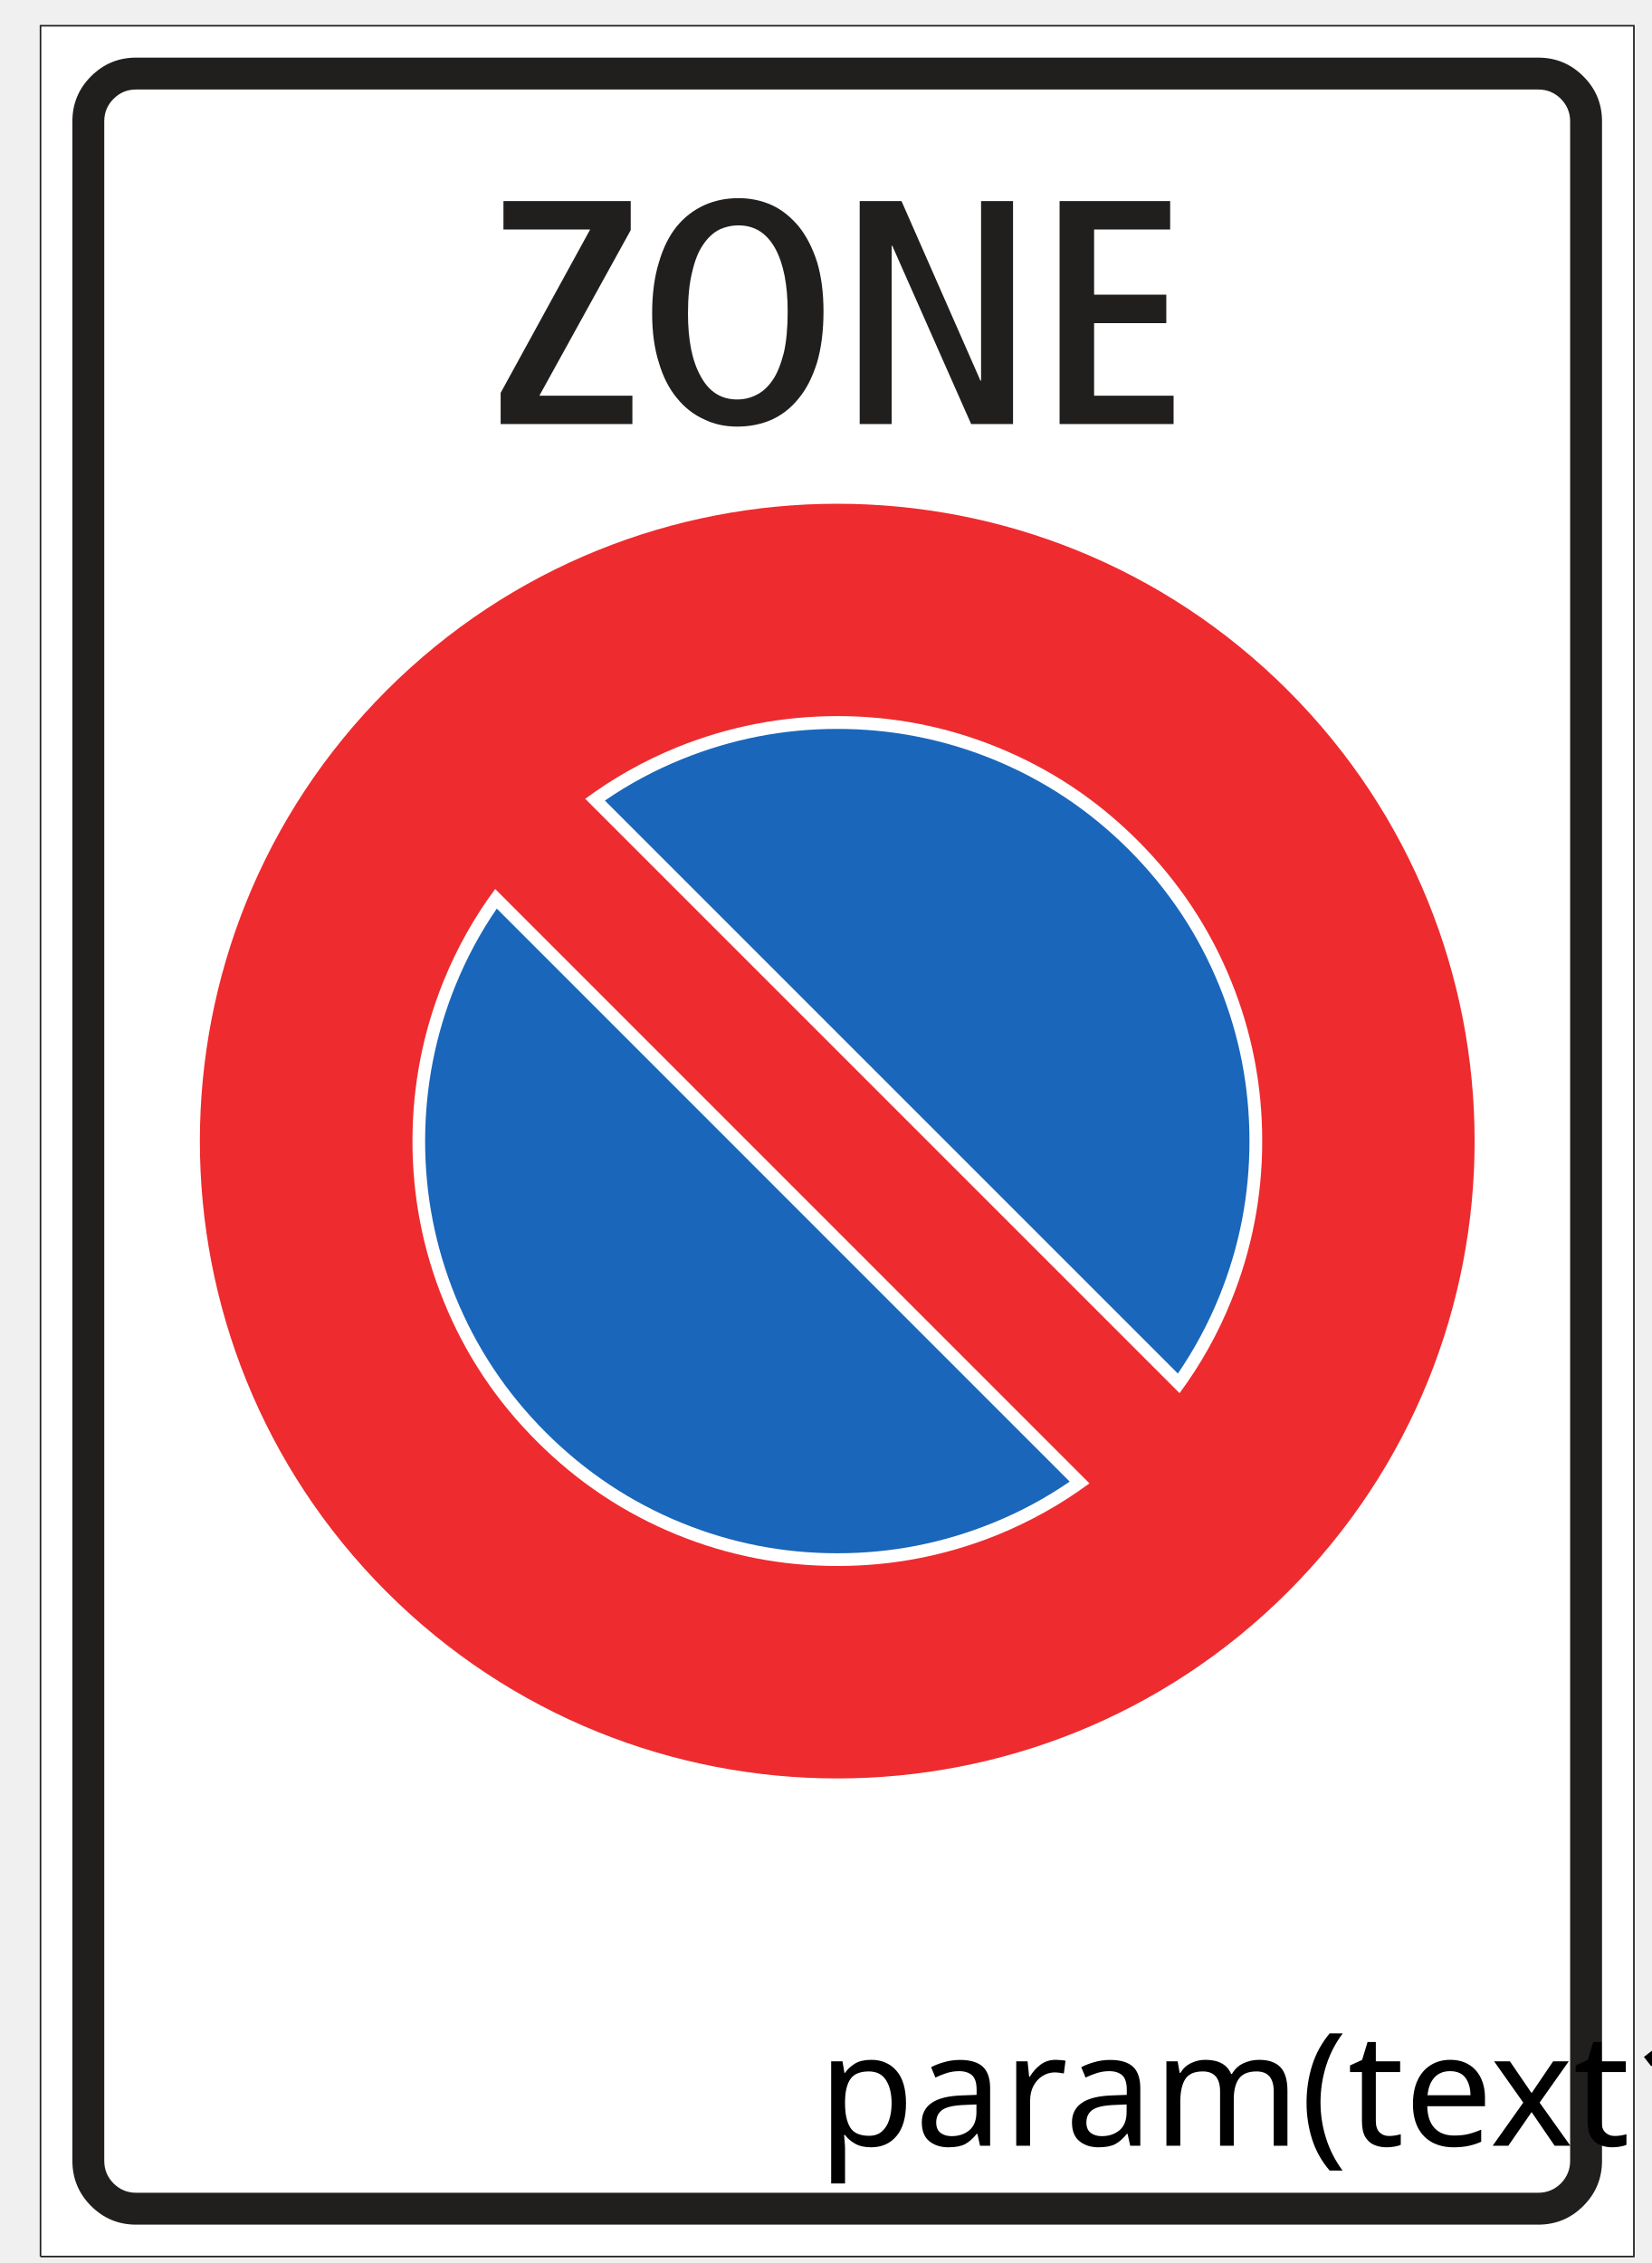
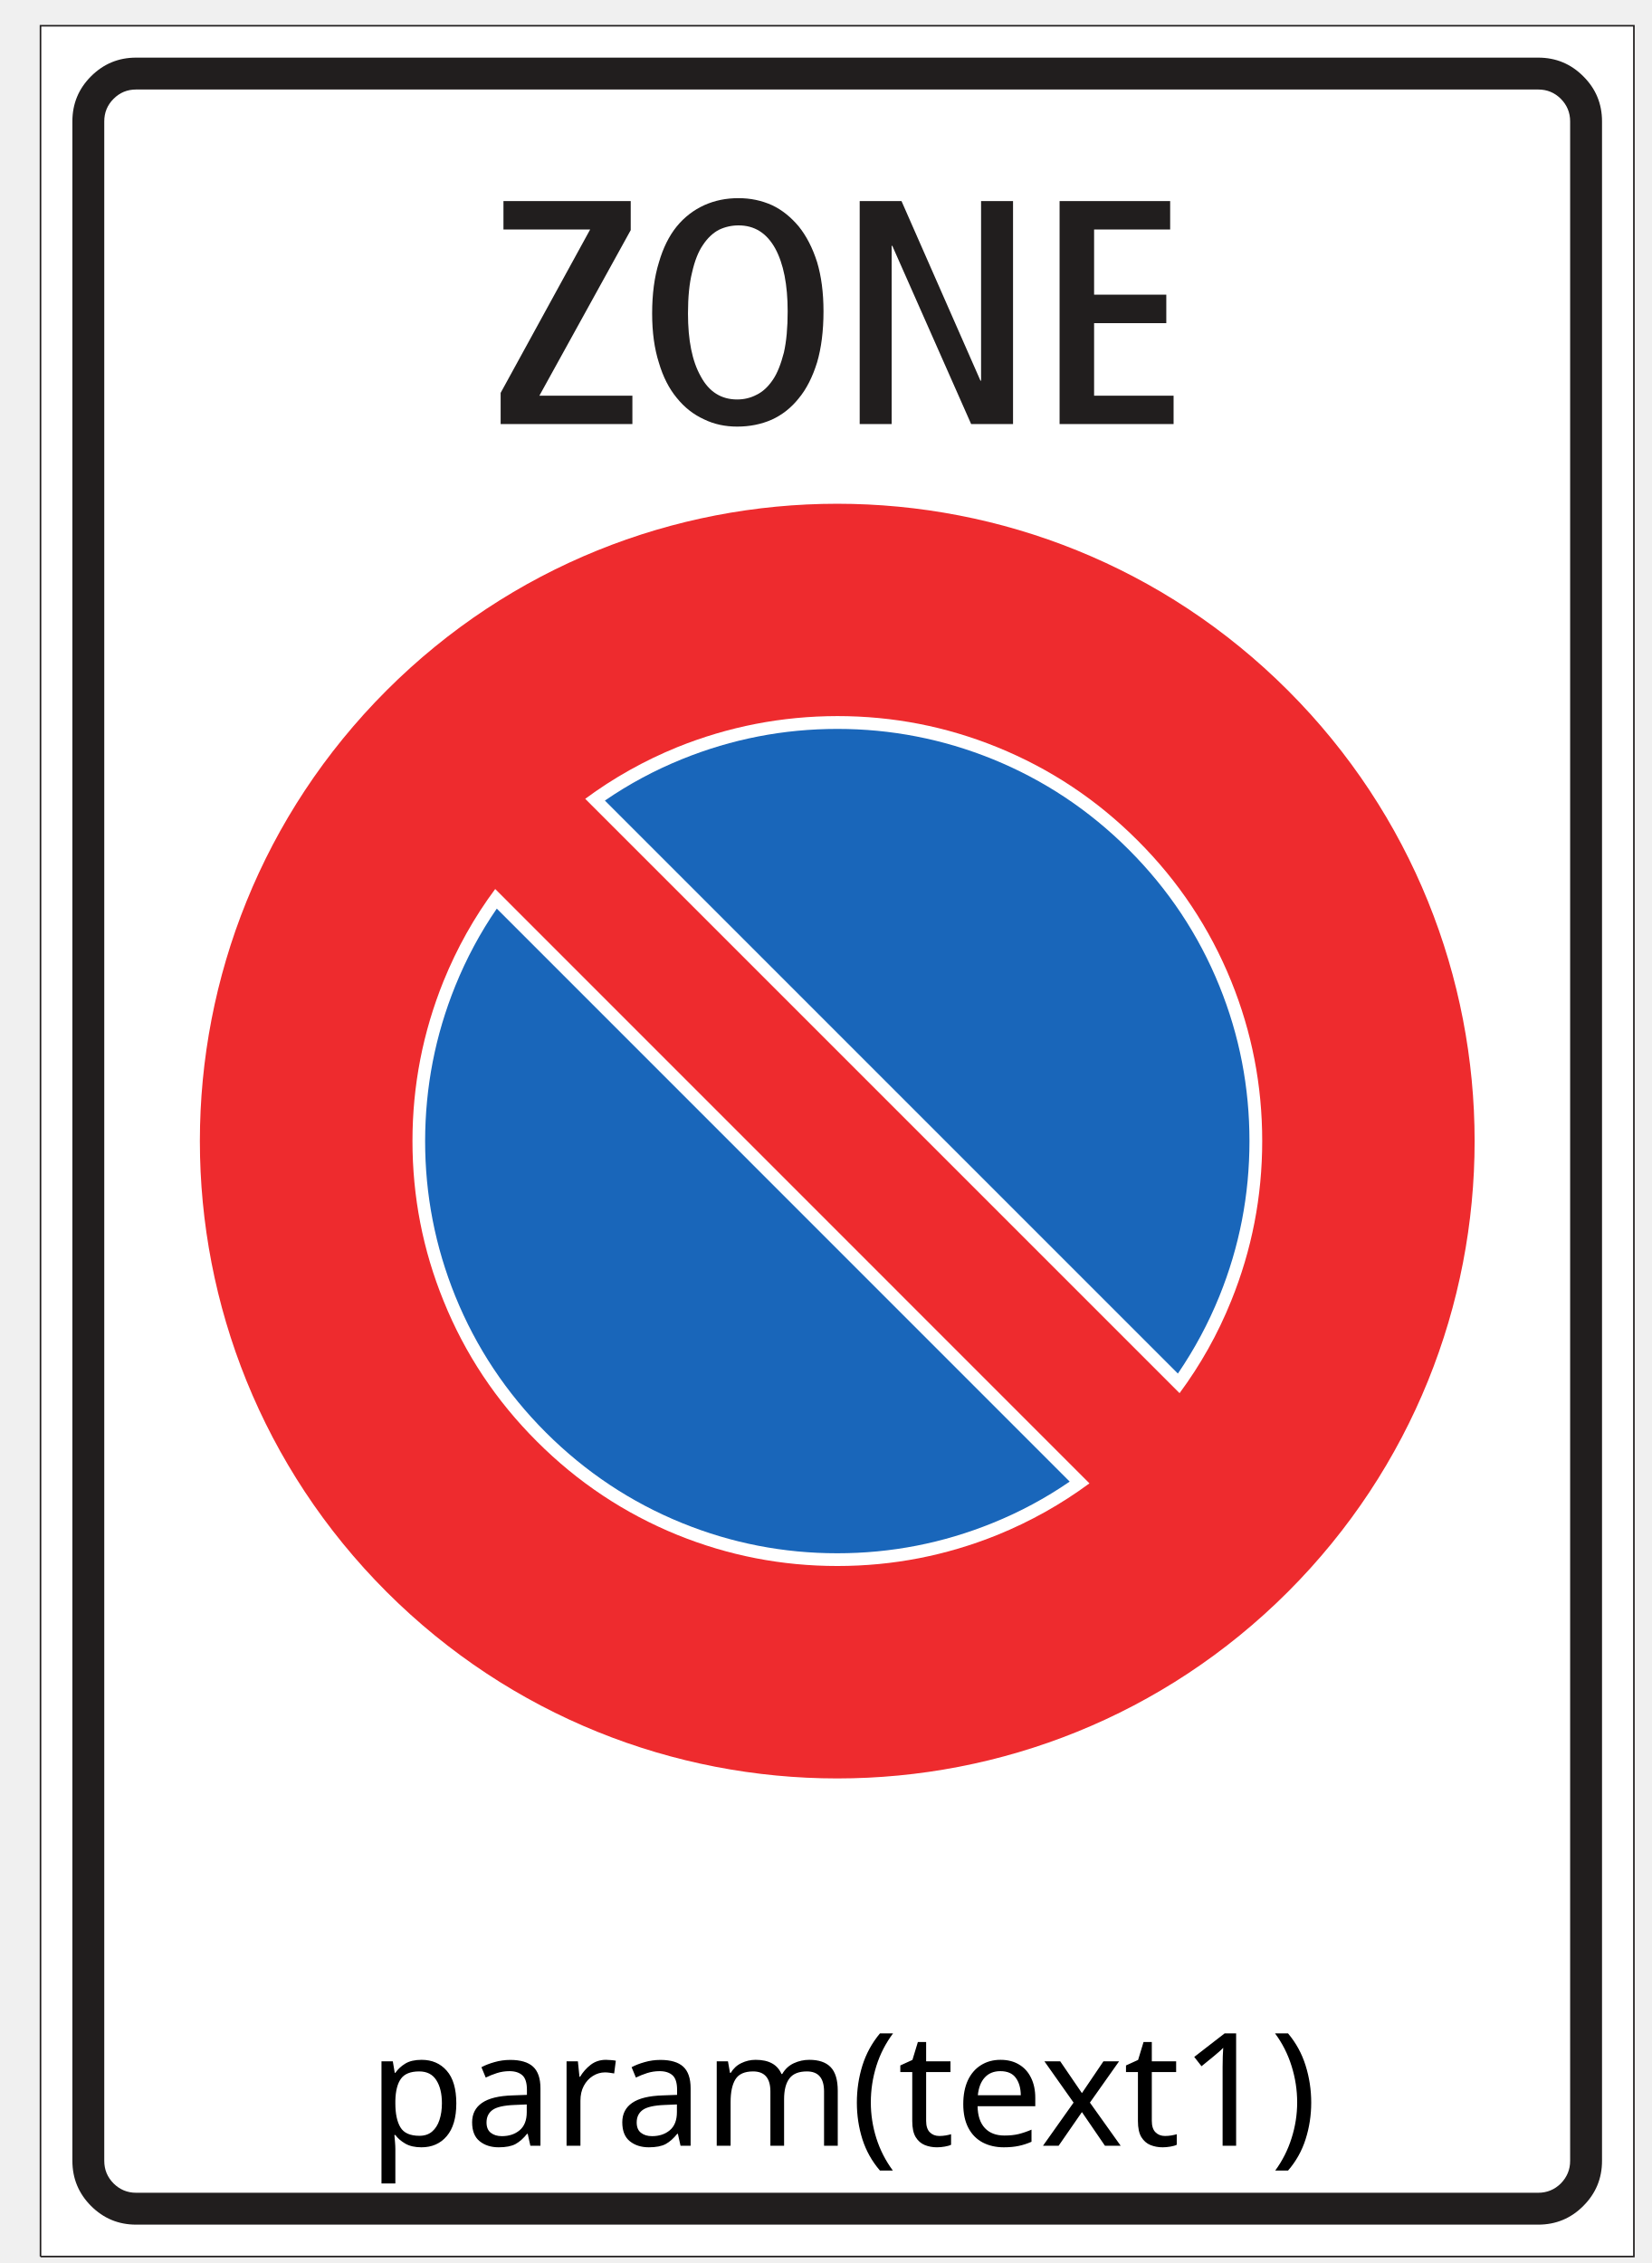
<svg xmlns="http://www.w3.org/2000/svg" width="73" height="100" version="1.1" id="svg1735">
  <defs id="defs1739" />
  <g id="g1712">
    <rect fill="#ffffff" opacity="0" id="canvas_background" height="602" width="440" y="-1" x="-1" />
    <g display="none" overflow="visible" y="0" x="0" height="100%" width="100%" id="canvasGrid">
      <rect fill="url(#gridpattern)" stroke-width="0" y="0" x="0" height="100%" width="100%" id="rect1709" />
    </g>
  </g>
  <g id="g1733" transform="matrix(0.2483898,0,0,0.2483898,-17.40219,-24.09124)">
    <g id="svg_35">
      <path fill="#ffffff" fill-rule="nonzero" id="svg_32" d="M 77.266,498.43 H 360.734 V 101.57 H 77.266 Z m 0,0" />
      <path fill="none" stroke="#211e1e" stroke-width="0.283" stroke-miterlimit="4" id="svg_31" d="M 77.266,498.43 H 360.734 V 101.57 H 77.266 v 396.859" />
      <path fill="#211e1e" fill-rule="nonzero" id="svg_30" d="M 82.937,481.414 V 118.586 c 0,-3.141 1.109,-5.812 3.312,-8.016 2.219,-2.219 4.891,-3.328 8.016,-3.328 h 249.453 c 3.125,0 5.812,1.109 8.016,3.328 2.219,2.203 3.328,4.875 3.328,8.016 v 362.828 c 0,3.125 -1.109,5.797 -3.328,8.016 -2.203,2.219 -4.891,3.328 -8.016,3.328 H 94.266 c -3.125,0 -5.797,-1.109 -8.016,-3.328 -2.203,-2.219 -3.312,-4.891 -3.312,-8.016" />
      <path fill="#ffffff" fill-rule="nonzero" id="svg_29" d="M 88.609,481.414 V 118.586 c 0,-1.578 0.547,-2.906 1.656,-4.016 1.109,-1.109 2.437,-1.656 4,-1.656 h 249.453 c 1.562,0 2.906,0.547 4.016,1.656 1.094,1.109 1.656,2.437 1.656,4.016 v 362.828 c 0,1.563 -0.563,2.891 -1.656,4.016 -1.109,1.094 -2.453,1.656 -4.016,1.656 H 94.266 c -1.563,0 -2.891,-0.562 -4,-1.656 -1.109,-1.125 -1.656,-2.453 -1.656,-4.016" />
      <path fill="#211e1e" fill-rule="nonzero" id="svg_28" d="m 159.125,172.43 h 23.438 v -5.047 h -16.547 l 16.25,-29.453 v -5.172 h -22.641 v 5.063 h 15.422 l -15.922,29.062 v 5.547" />
      <path fill="#211e1e" fill-rule="nonzero" id="svg_27" d="m 190.469,167.789 c 1.359,1.688 2.953,2.938 4.828,3.797 1.813,0.891 3.813,1.297 5.906,1.297 2.219,0 4.266,-0.406 6.156,-1.234 1.875,-0.859 3.453,-2.109 4.812,-3.813 1.375,-1.656 2.453,-3.812 3.25,-6.375 0.75,-2.547 1.141,-5.609 1.141,-9.078 0,-3.359 -0.391,-6.266 -1.141,-8.766 -0.797,-2.5 -1.875,-4.609 -3.25,-6.328 -1.359,-1.625 -2.937,-2.937 -4.766,-3.797 -1.875,-0.844 -3.859,-1.25 -5.969,-1.25 -2.219,0 -4.203,0.406 -6.094,1.25 -1.875,0.859 -3.516,2.109 -4.875,3.766 -1.375,1.688 -2.453,3.859 -3.188,6.422 -0.797,2.547 -1.203,5.625 -1.203,9.078 0,3.359 0.406,6.266 1.203,8.766 0.734,2.5 1.813,4.609 3.188,6.266" />
      <path fill="#211e1e" fill-rule="nonzero" id="svg_26" d="m 223,172.43 h 5.688 v -31.719 h 0.109 l 14.031,31.719 h 7.453 v -39.672 h -5.687 v 31.953 h -0.109 l -14.047,-31.953 h -7.438 v 39.672" />
      <path fill="#211e1e" fill-rule="nonzero" id="svg_25" d="m 258.562,172.43 h 20.281 v -5.047 h -14.141 v -12.906 h 12.844 v -5.063 h -12.844 v -11.594 h 13.531 v -5.063 h -19.672 v 39.672" />
      <path fill="#ffffff" fill-rule="nonzero" id="svg_24" d="m 194.734,163.961 c -1.547,-2.719 -2.281,-6.469 -2.281,-11.203 0,-2.891 0.234,-5.328 0.734,-7.328 0.453,-1.984 1.078,-3.641 1.937,-4.875 0.797,-1.203 1.766,-2.125 2.844,-2.687 1.078,-0.516 2.266,-0.781 3.469,-0.781 2.844,0 5,1.344 6.531,4.094 1.484,2.719 2.219,6.469 2.219,11.203 0,2.891 -0.219,5.328 -0.672,7.328 -0.516,1.984 -1.141,3.641 -1.953,4.828 -0.844,1.25 -1.813,2.156 -2.891,2.672 -1.078,0.578 -2.266,0.844 -3.469,0.844 -2.828,0 -5,-1.359 -6.469,-4.094" />
      <path fill="#ee2b2e" fill-rule="nonzero" id="svg_23" d="m 299.187,219.82 c 44.281,44.281 44.281,116.078 0,160.359 -44.281,44.266 -116.078,44.266 -160.359,0 -44.281,-44.281 -44.281,-116.078 0,-160.359 44.281,-44.281 116.078,-44.281 160.359,0" />
      <path fill="#ffffff" fill-rule="nonzero" id="svg_22" d="m 174.172,239.102 105.734,105.734 c 3.734,-5.062 6.797,-10.5 9.172,-16.391 3.688,-9.094 5.531,-18.578 5.531,-28.469 0,-9.875 -1.828,-19.359 -5.531,-28.469 -3.812,-9.375 -9.344,-17.719 -16.609,-24.969 -7.25,-7.266 -15.594,-12.797 -24.969,-16.609 -9.109,-3.703 -18.594,-5.547 -28.484,-5.547 -9.875,0.016 -19.359,1.859 -28.469,5.531 -5.859,2.391 -11.328,5.453 -16.375,9.188" />
      <path fill="#ffffff" fill-rule="nonzero" id="svg_21" d="M 263.875,360.883 158.156,255.148 c -3.75,5.047 -6.797,10.5 -9.187,16.375 -3.672,9.094 -5.531,18.594 -5.531,28.453 0,9.891 1.844,19.391 5.547,28.484 3.797,9.391 9.328,17.719 16.594,24.969 7.266,7.266 15.594,12.797 24.984,16.625 9.109,3.688 18.578,5.531 28.469,5.531 9.891,0 19.375,-1.859 28.469,-5.531 5.875,-2.391 11.328,-5.453 16.375,-9.172" />
      <path fill="#1966ba" fill-rule="nonzero" id="svg_20" d="m 177.672,239.414 c 4.297,-2.953 8.875,-5.406 13.734,-7.375 8.828,-3.578 18.031,-5.375 27.625,-5.375 9.563,0 18.766,1.797 27.609,5.375 9.109,3.703 17.187,9.063 24.234,16.109 7.031,7.031 12.406,15.109 16.109,24.234 3.578,8.813 5.359,18.016 5.359,27.609 0,9.578 -1.781,18.781 -5.359,27.609 -1.969,4.859 -4.438,9.437 -7.375,13.75 L 177.672,239.414" />
      <path fill="#1966ba" fill-rule="nonzero" id="svg_19" d="m 260.359,360.57 c -4.297,2.953 -8.859,5.406 -13.734,7.375 -8.828,3.578 -18.031,5.375 -27.609,5.375 -9.594,0 -18.797,-1.797 -27.609,-5.375 -9.109,-3.703 -17.187,-9.078 -24.234,-16.109 -7.047,-7.047 -12.406,-15.125 -16.109,-24.234 -3.578,-8.828 -5.375,-18.031 -5.375,-27.609 0.016,-9.594 1.797,-18.797 5.375,-27.625 1.969,-4.859 4.422,-9.438 7.375,-13.734 l 101.922,101.938" />
    </g>
-     <text xml:space="default" dominant-baseline="middle" text-anchor="middle" font-family="sans-serif" font-size="28px" id="svg_36" y="469" x="300" stroke-width="0" stroke="#000000" fill="#000000">param(text1)</text>
+     <text xml:space="default" dominant-baseline="middle" text-anchor="middle" font-family="sans-serif" font-size="28px" id="svg_36" y="469" x="220" stroke-width="0" stroke="#000000" fill="#000000">param(text1)</text>
  </g>
</svg>
